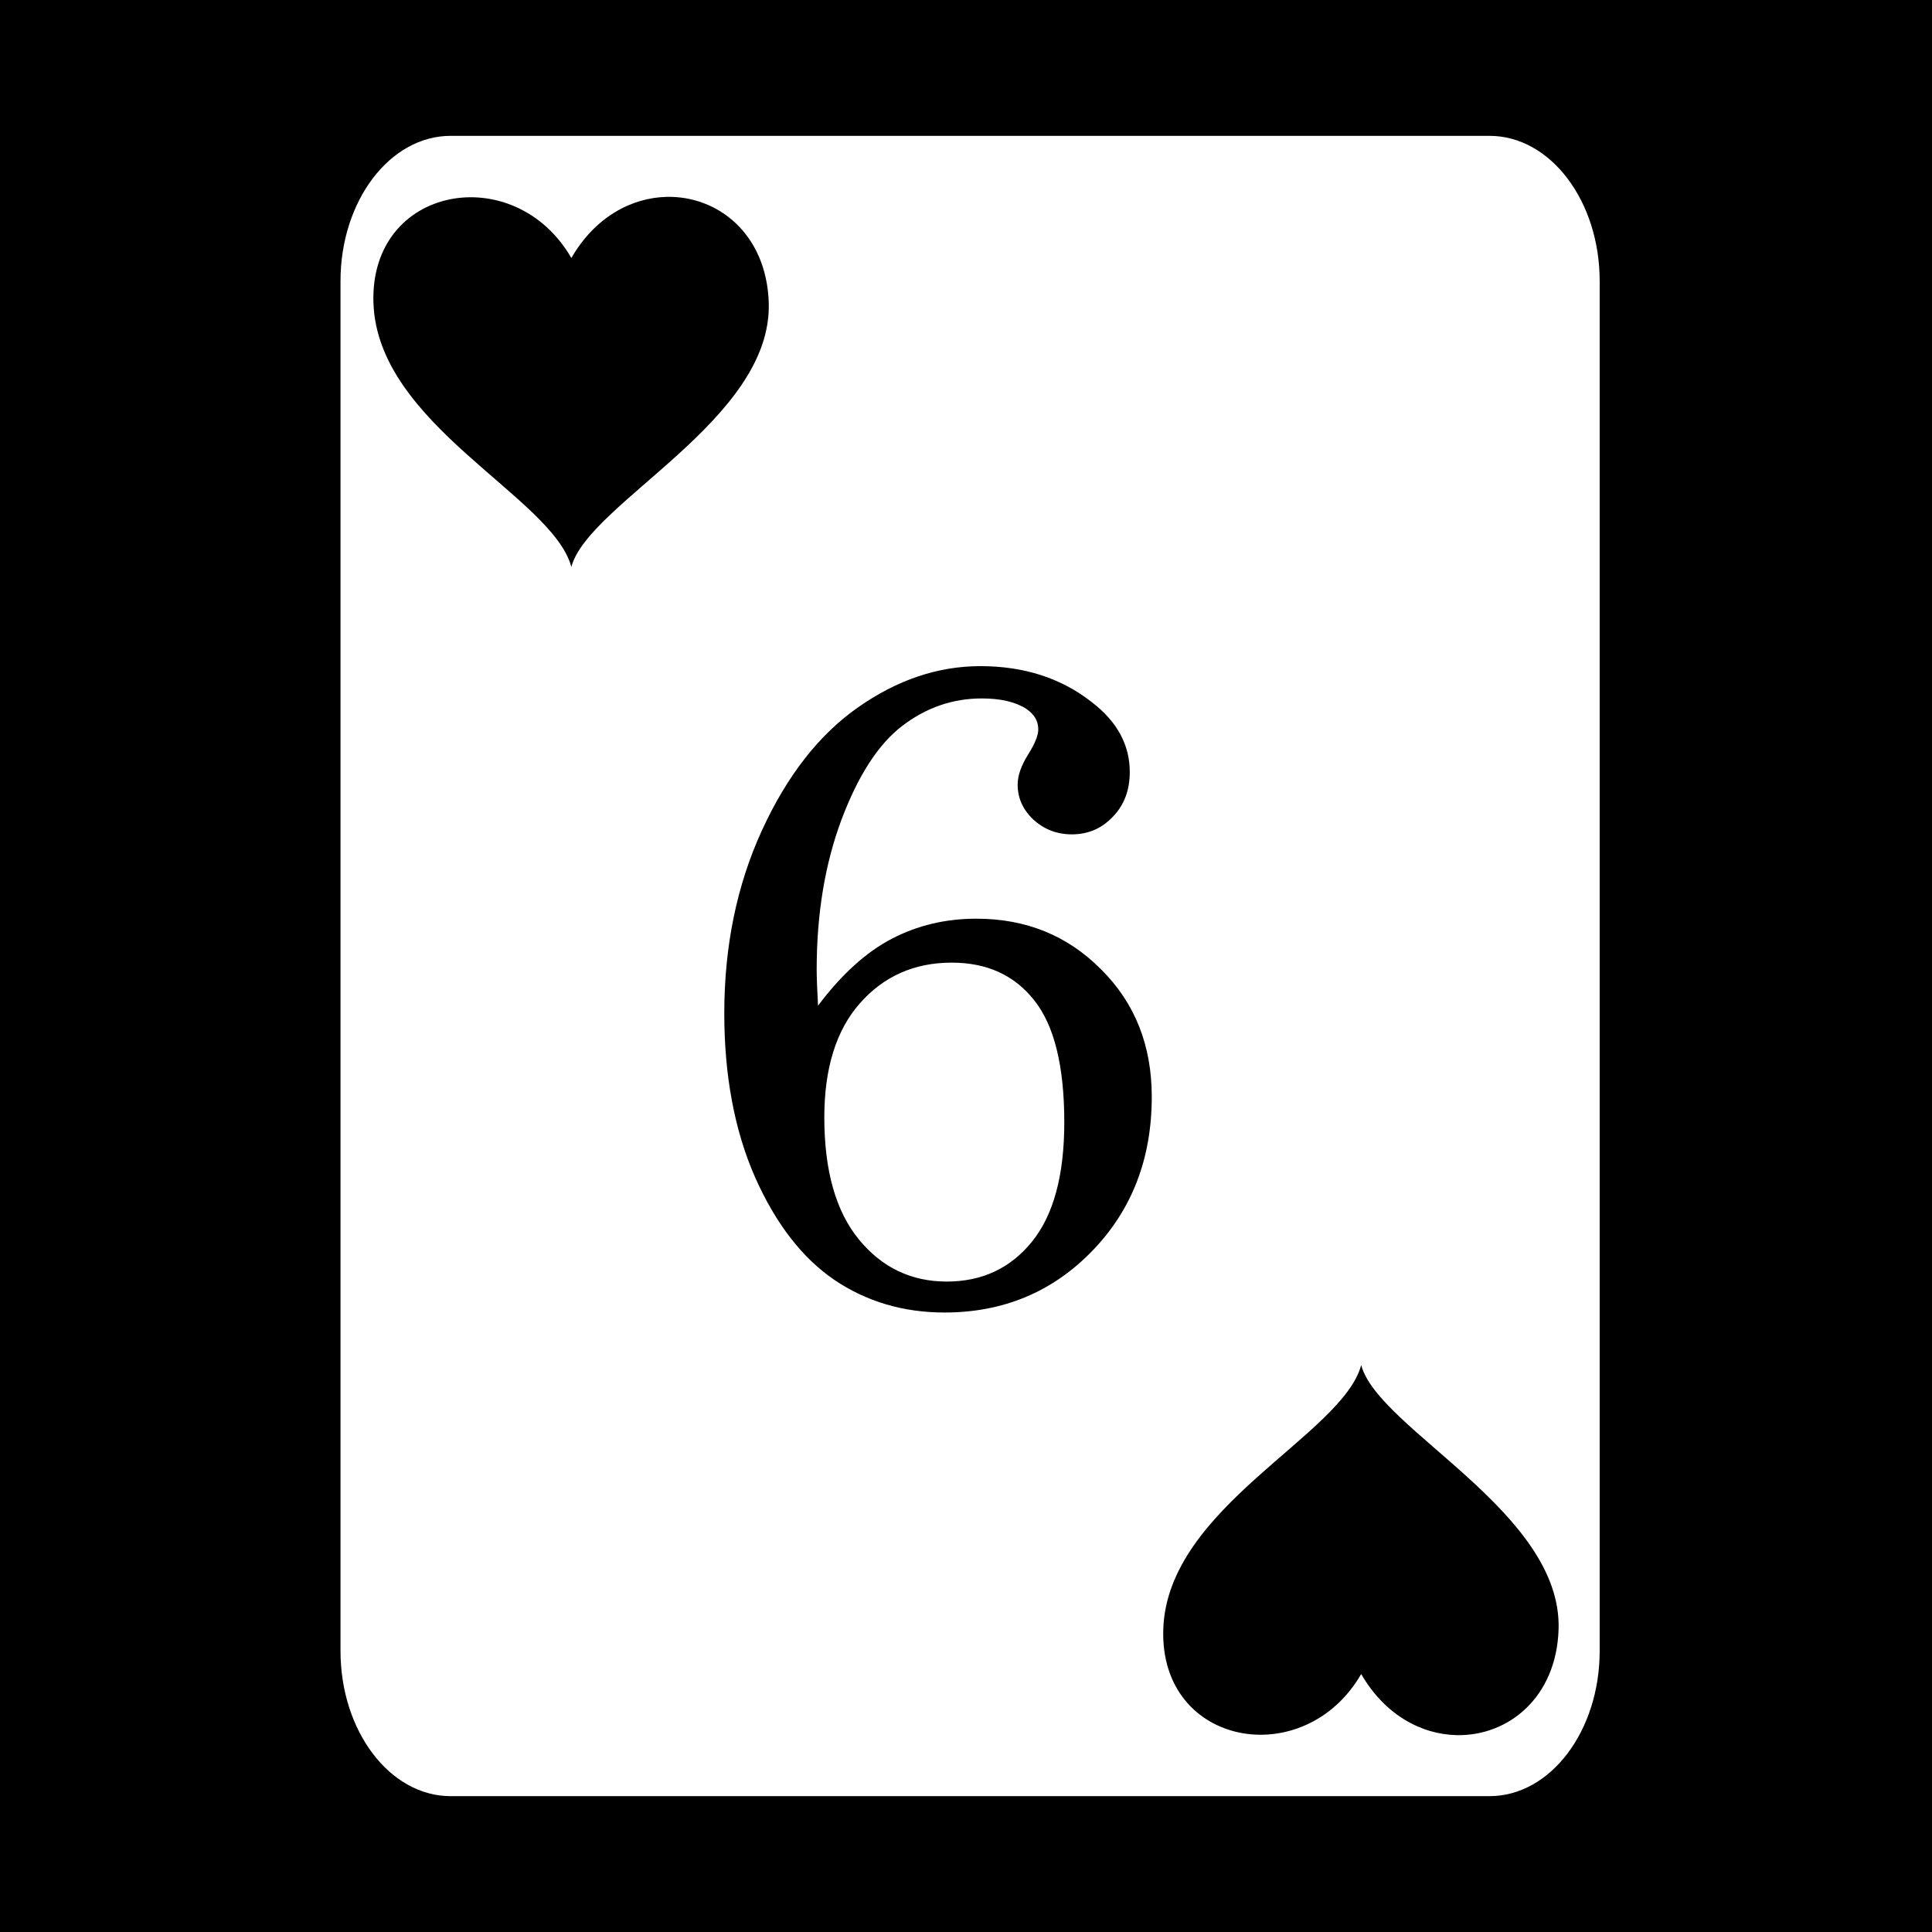
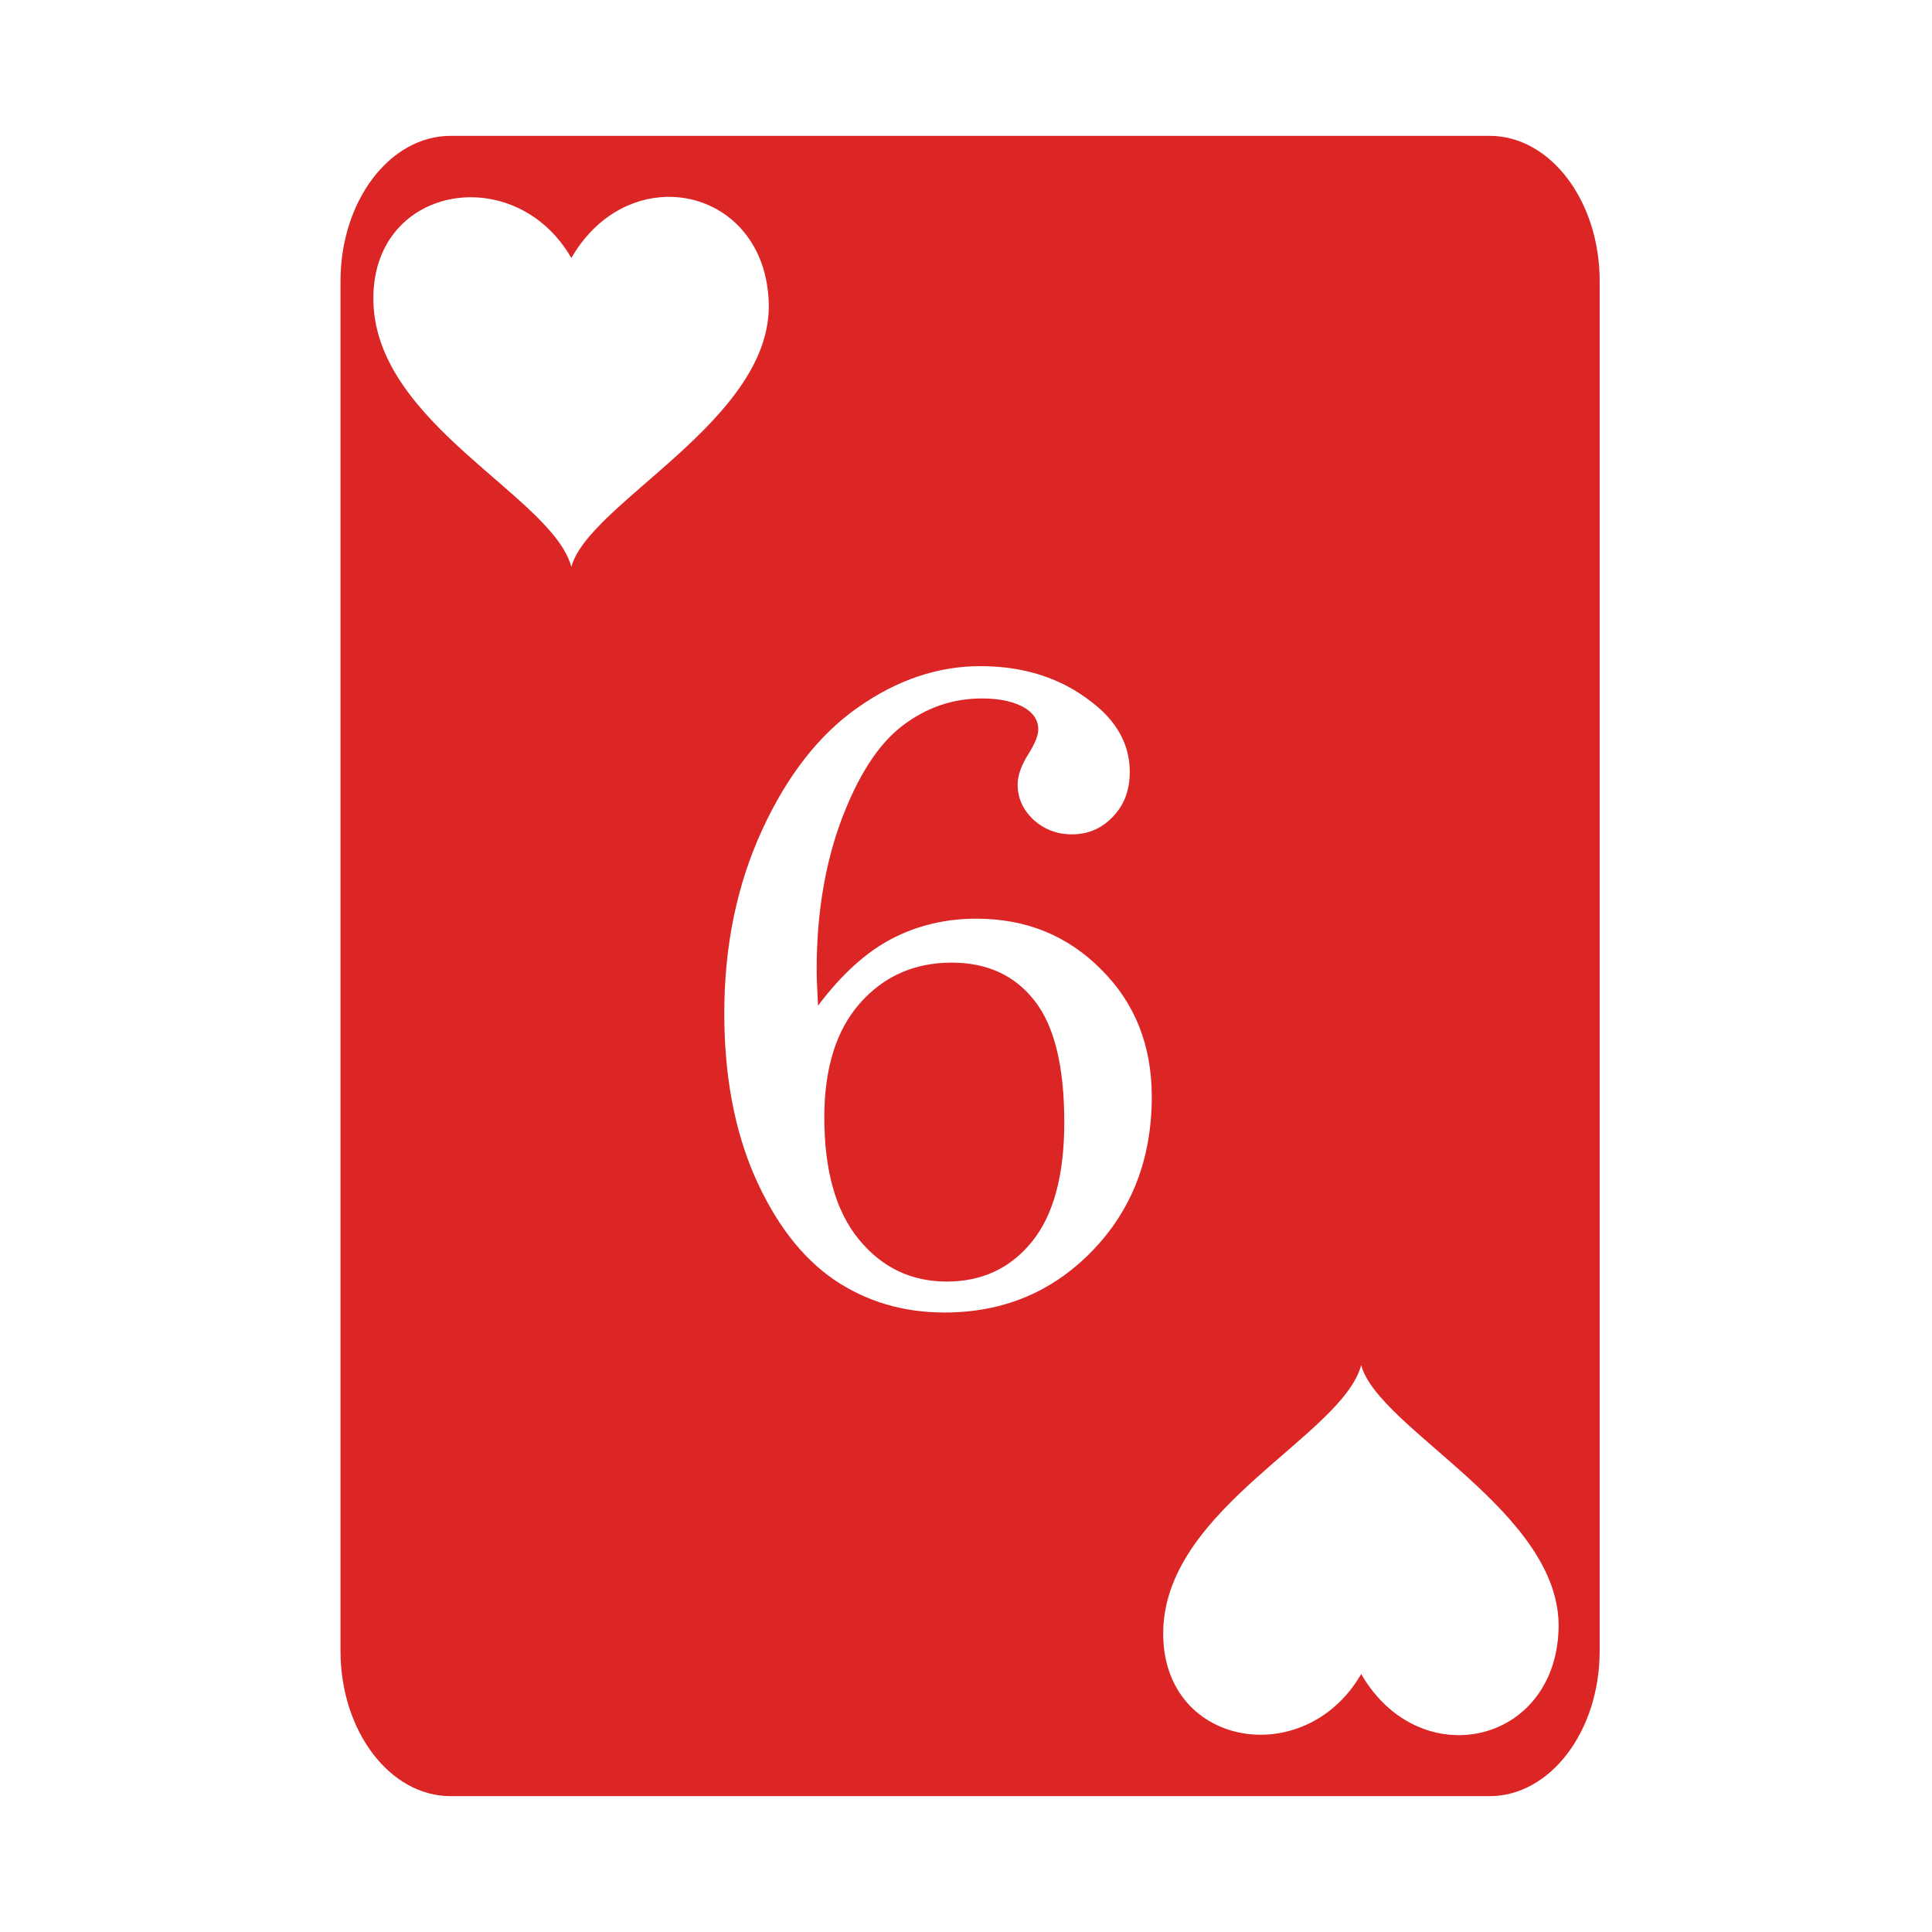
<svg xmlns="http://www.w3.org/2000/svg" viewBox="0 0 512 512">
-   <path d="M0 0h512v512H0z" />
-   <path fill="#fff" d="M119.436 36c-16.126 0-29.2 17.237-29.2 38.5v363c0 21.263 13.074 38.5 29.2 38.5h275.298c16.126 0 29.198-17.237 29.198-38.5v-363c0-21.263-13.072-38.5-29.198-38.5H119.436zm57.216 16.174c13.613-.319 26.504 9.854 27.075 28.043.976 31.09-47.74 52.945-52.313 70.015-4.997-18.649-51.413-37.573-52.45-70.015-.994-31.155 37.404-37.907 52.452-11.846 6.262-10.846 15.923-15.978 25.236-16.195v-.002zm83.166 124.361c11.57 0 21.398 3.17 29.48 9.51 6.737 5.151 10.104 11.333 10.104 18.545 0 4.834-1.504 8.796-4.515 11.887-2.932 3.09-6.54 4.636-10.819 4.636-3.962 0-7.37-1.308-10.222-3.924-2.774-2.615-4.16-5.705-4.16-9.271 0-2.377.95-5.073 2.851-8.084 1.744-2.774 2.615-4.952 2.615-6.537 0-2.22-1.069-4.042-3.209-5.469-2.853-1.823-6.775-2.734-11.767-2.734-7.687 0-14.701 2.418-21.041 7.252s-11.728 13.155-16.166 24.963c-4.359 11.728-6.54 24.923-6.54 39.584 0 2.14.12 5.35.358 9.628 6.181-8.241 12.679-14.146 19.494-17.712 6.816-3.567 14.305-5.348 22.467-5.348 13.155 0 24.171 4.477 33.047 13.432 8.955 8.875 13.434 20.129 13.434 33.76 0 16.404-5.271 30.035-15.811 40.892-10.54 10.857-23.577 16.285-39.11 16.285-10.936 0-20.683-2.893-29.242-8.678-8.558-5.864-15.573-14.977-21.04-27.34-5.39-12.362-8.083-26.785-8.083-43.269 0-17.83 3.328-33.998 9.985-48.5 6.657-14.502 15.137-25.36 25.44-32.572 10.38-7.291 21.197-10.936 32.45-10.936zm-7.607 78.574c-9.906 0-18.03 3.607-24.37 10.819-6.26 7.132-9.39 17.196-9.39 30.193 0 14.106 3.05 24.883 9.153 32.332 6.102 7.45 13.87 11.174 23.3 11.174 9.351 0 16.878-3.525 22.584-10.578 5.706-7.053 8.559-17.594 8.559-31.621 0-14.899-2.653-25.675-7.963-32.332-5.23-6.657-12.522-9.987-21.873-9.987zm108.518 106.66c4.572 17.071 53.289 38.924 52.312 70.014-.57 18.189-13.462 28.364-27.074 28.045v-.002c-9.314-.217-18.975-5.349-25.237-16.195-15.048 26.061-53.445 19.308-52.45-11.848 1.036-32.442 47.451-51.364 52.449-70.013z" />
+   <path fill="#fff" d="M0 0h512v512H0z" />
+   <path fill="#dc2626" d="M119.436 36c-16.126 0-29.2 17.237-29.2 38.5v363c0 21.263 13.074 38.5 29.2 38.5h275.298c16.126 0 29.198-17.237 29.198-38.5v-363c0-21.263-13.072-38.5-29.198-38.5H119.436zm57.216 16.174c13.613-.319 26.504 9.854 27.075 28.043.976 31.09-47.74 52.945-52.313 70.015-4.997-18.649-51.413-37.573-52.45-70.015-.994-31.155 37.404-37.907 52.452-11.846 6.262-10.846 15.923-15.978 25.236-16.195v-.002zm83.166 124.361c11.57 0 21.398 3.17 29.48 9.51 6.737 5.151 10.104 11.333 10.104 18.545 0 4.834-1.504 8.796-4.515 11.887-2.932 3.09-6.54 4.636-10.819 4.636-3.962 0-7.37-1.308-10.222-3.924-2.774-2.615-4.16-5.705-4.16-9.271 0-2.377.95-5.073 2.851-8.084 1.744-2.774 2.615-4.952 2.615-6.537 0-2.22-1.069-4.042-3.209-5.469-2.853-1.823-6.775-2.734-11.767-2.734-7.687 0-14.701 2.418-21.041 7.252s-11.728 13.155-16.166 24.963c-4.359 11.728-6.54 24.923-6.54 39.584 0 2.14.12 5.35.358 9.628 6.181-8.241 12.679-14.146 19.494-17.712 6.816-3.567 14.305-5.348 22.467-5.348 13.155 0 24.171 4.477 33.047 13.432 8.955 8.875 13.434 20.129 13.434 33.76 0 16.404-5.271 30.035-15.811 40.892-10.54 10.857-23.577 16.285-39.11 16.285-10.936 0-20.683-2.893-29.242-8.678-8.558-5.864-15.573-14.977-21.04-27.34-5.39-12.362-8.083-26.785-8.083-43.269 0-17.83 3.328-33.998 9.985-48.5 6.657-14.502 15.137-25.36 25.44-32.572 10.38-7.291 21.197-10.936 32.45-10.936zm-7.607 78.574c-9.906 0-18.03 3.607-24.37 10.819-6.26 7.132-9.39 17.196-9.39 30.193 0 14.106 3.05 24.883 9.153 32.332 6.102 7.45 13.87 11.174 23.3 11.174 9.351 0 16.878-3.525 22.584-10.578 5.706-7.053 8.559-17.594 8.559-31.621 0-14.899-2.653-25.675-7.963-32.332-5.23-6.657-12.522-9.987-21.873-9.987zm108.518 106.66c4.572 17.071 53.289 38.924 52.312 70.014-.57 18.189-13.462 28.364-27.074 28.045v-.002c-9.314-.217-18.975-5.349-25.237-16.195-15.048 26.061-53.445 19.308-52.45-11.848 1.036-32.442 47.451-51.364 52.449-70.013z" />
</svg>
